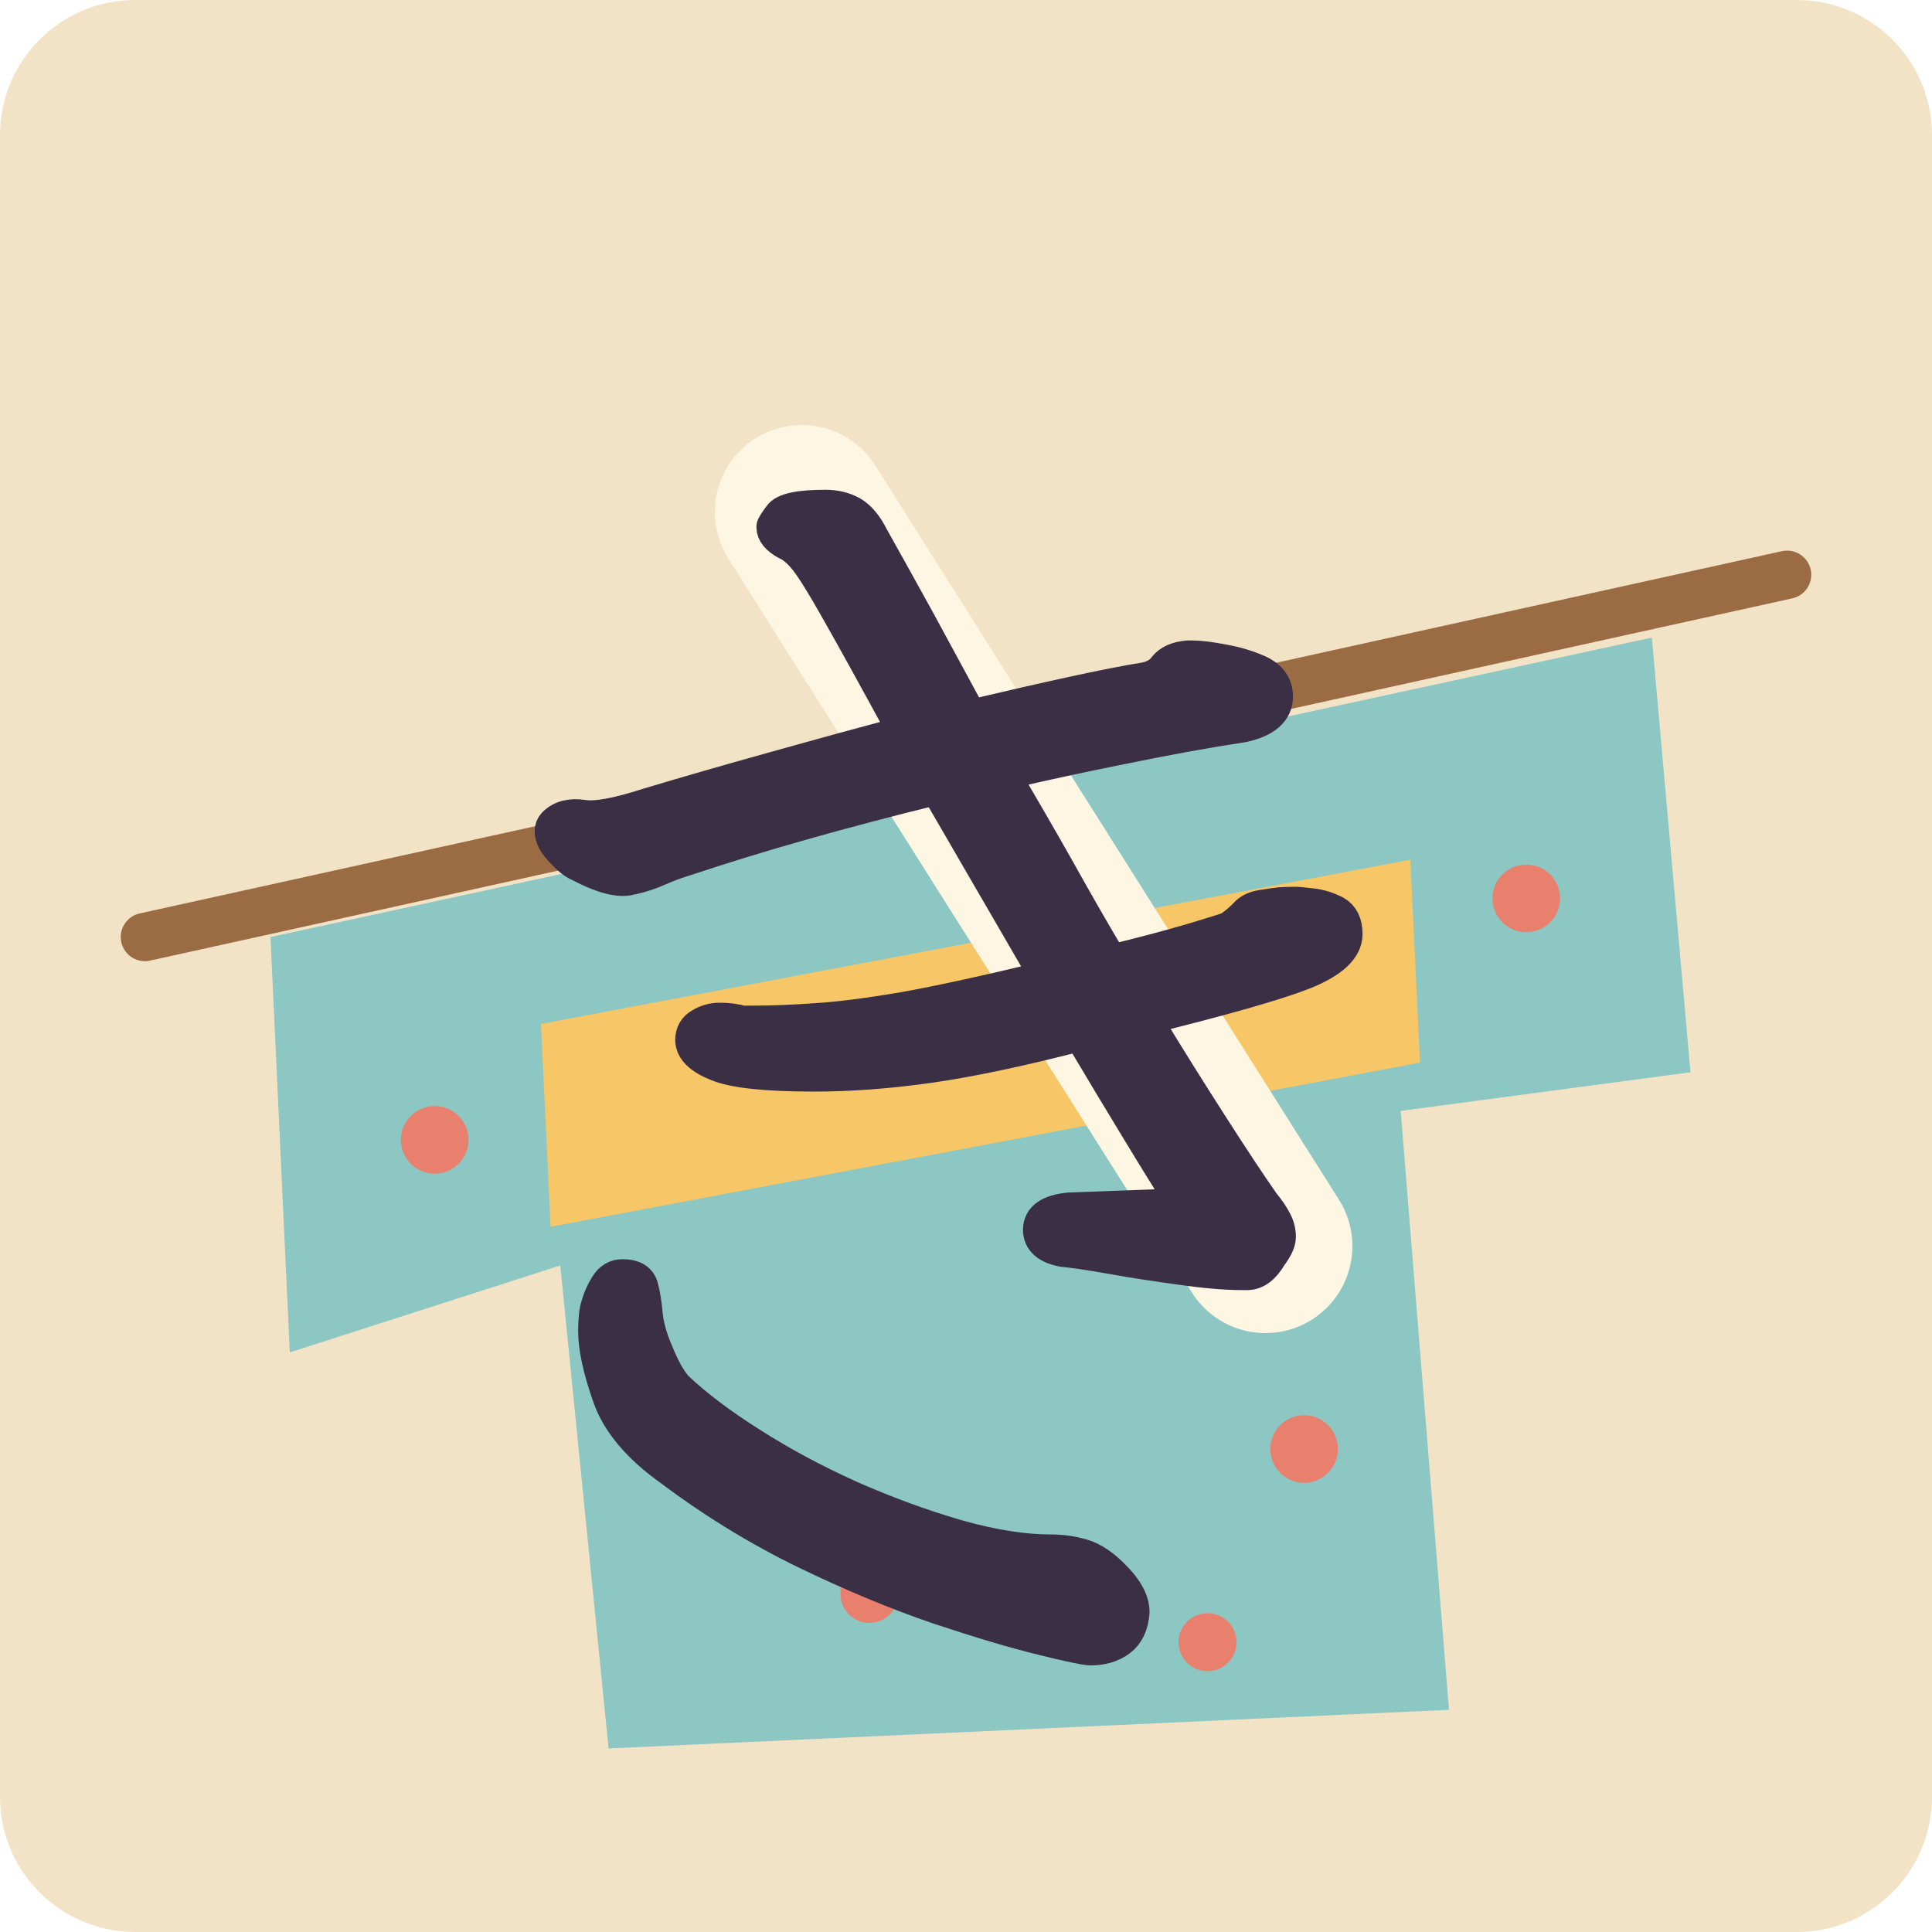
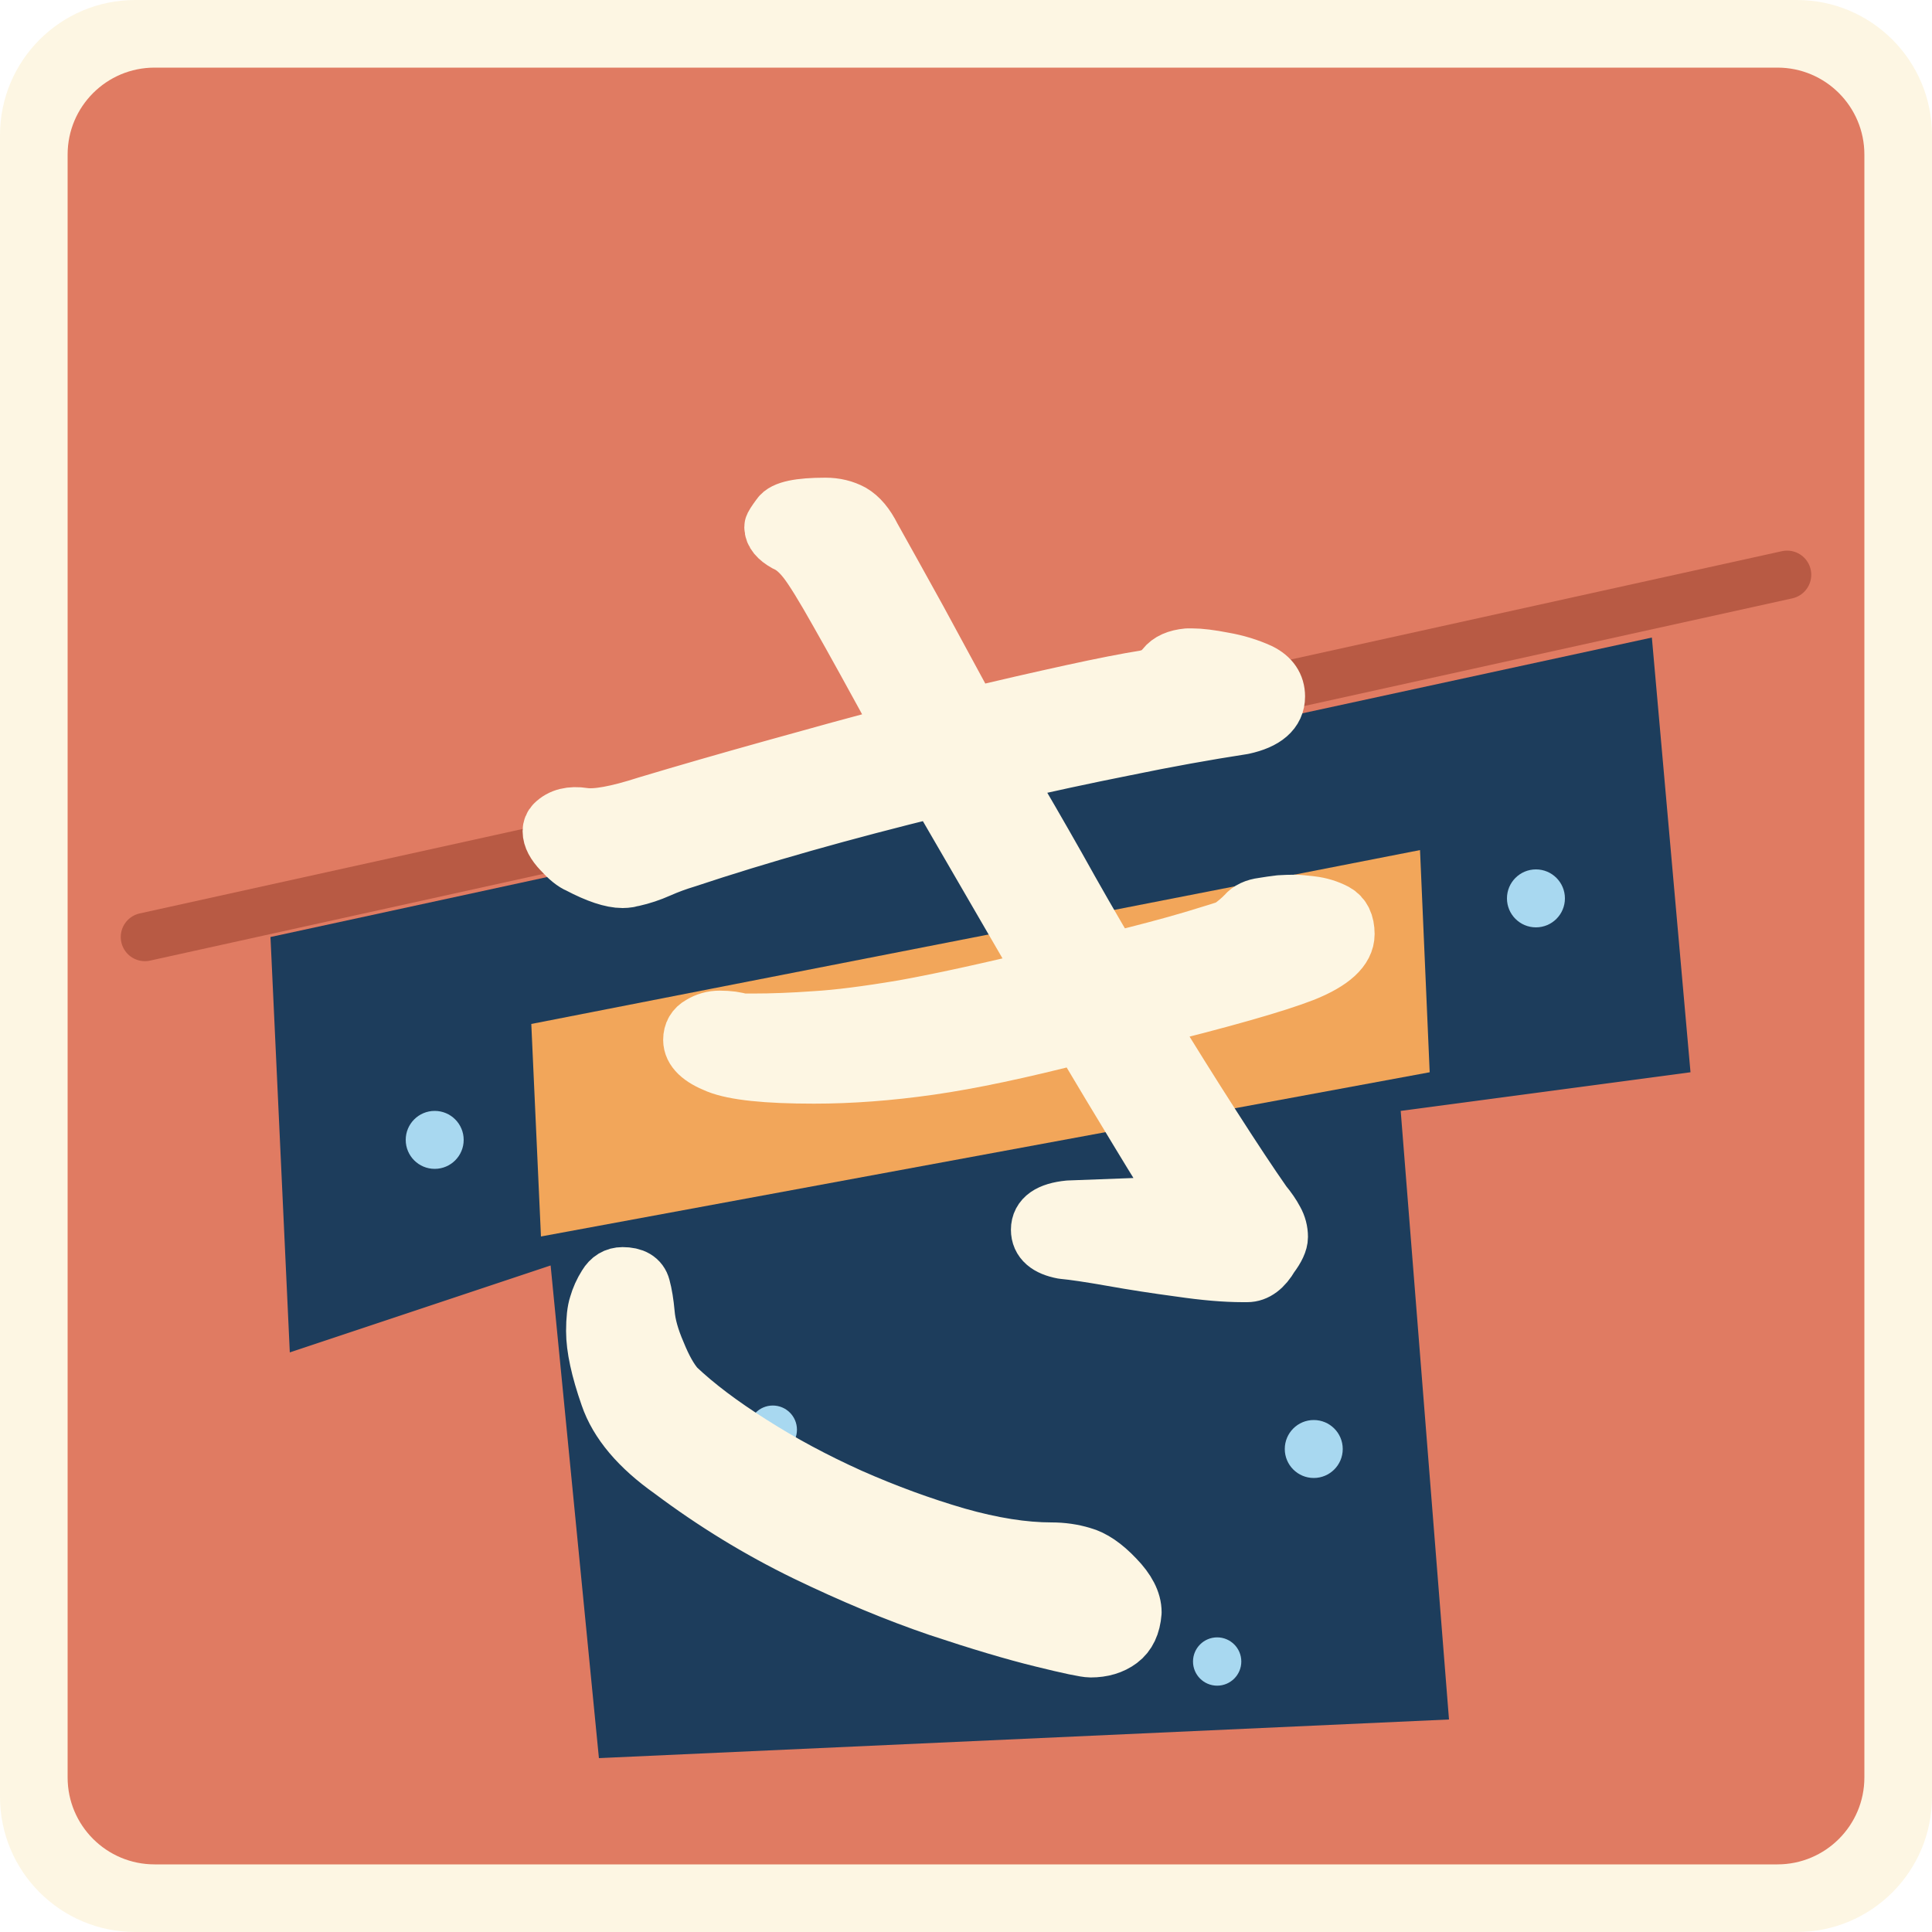
<svg xmlns="http://www.w3.org/2000/svg" viewBox="0 0 400 400">
-   <rect width="400" height="400" rx="28" fill="#f3e3c6" />
-   <path d="M30 194L370 119" stroke="#9b6b43" stroke-width="10" stroke-linecap="round" />
-   <path d="M56 194L342 132L350 222L290 230L300 354L126 362L116 262L60 280Z" fill="#8cc7c4" />
-   <g fill="#e9806e">
-     <circle cx="90" cy="236" r="7" />
-     <circle cx="316" cy="186" r="7" />
-     <circle cx="270" cy="300" r="7" />
-     <circle cx="180" cy="330" r="6" />
-     <circle cx="250" cy="340" r="6" />
-     <circle cx="210" cy="160" r="6" />
+   <rect width="400" height="400" rx="28" fill="#fdf6e3" />
+   <defs>
+     <clipPath id="card">
+       <rect x="14" y="14" width="372" height="372" rx="18" />
+     </clipPath>
+   </defs>
+   <rect x="14" y="14" width="372" height="372" rx="18" fill="#e07b62" />
+   <g clip-path="url(#card)">
+     <path d="M30 194L370 119" stroke="#b85a44" stroke-width="10" stroke-linecap="round" />
+     <path d="M56 194L342 132L350 222L290 230L300 356L124 364L114 262L60 280Z" fill="#1d3d5c" />
+     <path d="M110 212L294 176L296 222L112 256Z" fill="#f2a65a" />
+     <g fill="#a8d8f0">
+       <circle cx="90" cy="236" r="6" />
+       <circle cx="318" cy="186" r="6" />
+       <circle cx="272" cy="300" r="6" />
+       <circle cx="252" cy="344" r="5" />
+       <circle cx="212" cy="160" r="5" />
+       <circle cx="160" cy="296" r="5" />
+     </g>
  </g>
-   <path d="M112 212L292 178L294 220L114 254Z" fill="#f6c667" />
-   <path d="M166 106L262 258" stroke="#fdf6e3" stroke-width="36" stroke-linecap="round" />
-   <path id="glyph" d="M257.3 263.6L258.2 263.6Q260.9 263.6 263.0 260.0Q264.8 257.6 264.8 256.1Q264.8 254.3 263.9 252.7Q263.0 251.0 261.5 249.2Q257.3 243.2 250.9 233.2Q244.4 223.1 236.9 210.8Q261.2 204.8 269.9 201.4Q278.6 197.9 278.6 193.4Q278.6 190.1 276.4 188.9Q274.1 187.7 271.5 187.4Q269.0 187.1 268.1 187.1Q266.6 187.1 265.0 187.2Q263.3 187.4 261.5 187.7Q259.1 188.0 257.9 189.4Q256.7 190.7 254.6 192.2Q254.0 192.5 247.0 194.6Q239.9 196.7 230.0 199.1Q224.3 189.5 218.8 179.6Q213.2 169.7 207.5 160.1Q220.4 157.1 233.0 154.6Q245.6 152.0 257.3 150.2Q264.2 148.7 264.2 144.2Q264.2 140.9 260.8 139.2Q257.3 137.6 253.3 136.9Q249.2 136.1 246.8 136.1L245.9 136.1Q242.6 136.4 241.2 138.2Q239.9 140.0 237.2 140.6Q231.5 141.5 221.9 143.6Q212.3 145.7 200.9 148.4Q195.2 137.9 190.0 128.3Q184.7 118.7 180.5 111.2Q178.7 107.6 176.3 106.2Q173.9 104.9 170.9 104.9Q162.8 104.9 161.5 106.9Q160.1 108.8 160.1 109.1Q160.1 110.9 162.8 112.4Q164.9 113.3 167.0 116.0Q169.1 118.7 173.6 126.7Q178.1 134.6 187.4 151.7Q173.9 155.3 160.0 159.2Q146.0 163.1 134.0 166.7Q124.7 169.7 120.8 169.1Q116.9 168.5 114.8 170.6Q114.2 171.2 114.2 172.1Q114.2 173.9 116.3 176.1Q118.4 178.4 119.9 179.0Q125.6 182.0 128.9 182.0Q129.5 182.0 130.1 181.9Q130.7 181.7 131.0 181.7Q133.7 181.1 136.4 179.9Q139.1 178.7 142.1 177.8Q164.6 170.3 194.0 163.1L216.8 202.4Q198.2 206.9 187.0 208.9Q175.7 210.8 168.8 211.2Q161.9 211.7 155.9 211.7L153.5 211.7Q151.7 211.1 149.0 211.1Q146.9 211.1 145.1 212.2Q143.3 213.2 143.3 215.3Q143.3 218.3 148.6 220.4Q153.8 222.5 168.5 222.5Q179.9 222.5 192.5 220.7Q205.1 218.9 223.7 214.1Q230.3 225.2 235.9 234.4Q241.4 243.5 245.3 249.5L221.3 250.4Q215.3 251.0 215.3 254.6Q215.3 257.9 220.1 258.8Q223.4 259.1 230.2 260.3Q236.9 261.5 244.4 262.5Q251.9 263.6 257.3 263.6ZM139.1 304.4Q152.3 314.3 166.9 321.4Q181.4 328.4 194.3 332.8Q207.2 337.1 215.8 339.2Q224.3 341.3 225.8 341.3Q229.4 341.3 231.8 339.5Q234.2 337.7 234.5 333.8Q234.5 330.5 230.9 326.8Q227.3 323.0 224.0 322.1Q221.0 321.2 217.7 321.2Q209.0 321.2 198.1 318.1Q187.1 314.9 176.0 310.0Q164.9 305.0 155.5 299.0Q146.0 293.0 140.0 287.3Q137.9 284.9 136.0 280.2Q134.0 275.6 133.7 272.0Q133.4 268.7 132.8 266.5Q132.2 264.2 128.9 264.2Q126.8 264.2 125.6 266.2Q124.4 268.1 123.8 270.2Q123.2 272.0 123.2 275.6Q123.2 280.7 126.1 289.0Q128.9 297.2 139.1 304.4Z" fill="#3a2f45" stroke="#3a2f45" stroke-width="7" stroke-linejoin="round" />
+   <path id="glyph" d="M257.3 263.6L258.2 263.6Q260.9 263.6 263.0 260.0Q264.8 257.6 264.8 256.1Q264.8 254.3 263.9 252.7Q263.0 251.0 261.5 249.2Q257.3 243.2 250.9 233.2Q244.4 223.1 236.9 210.8Q261.2 204.8 269.9 201.4Q278.6 197.9 278.6 193.4Q278.6 190.1 276.4 188.9Q274.1 187.7 271.5 187.4Q269.0 187.1 268.1 187.1Q266.6 187.1 265.0 187.2Q263.3 187.4 261.5 187.7Q259.1 188.0 257.9 189.4Q256.7 190.7 254.6 192.2Q254.0 192.5 247.0 194.6Q239.9 196.7 230.0 199.1Q224.3 189.5 218.8 179.6Q213.2 169.7 207.5 160.1Q220.4 157.1 233.0 154.6Q245.6 152.0 257.3 150.2Q264.2 148.7 264.2 144.2Q264.2 140.9 260.8 139.2Q257.3 137.6 253.3 136.9Q249.2 136.1 246.8 136.1L245.9 136.1Q242.6 136.4 241.2 138.2Q239.9 140.0 237.2 140.6Q231.5 141.5 221.9 143.6Q212.3 145.7 200.9 148.4Q195.2 137.9 190.0 128.3Q184.7 118.7 180.5 111.2Q178.7 107.6 176.3 106.2Q173.9 104.9 170.9 104.9Q162.8 104.9 161.5 106.9Q160.1 108.8 160.1 109.1Q160.1 110.9 162.8 112.4Q164.9 113.3 167.0 116.0Q169.1 118.7 173.6 126.7Q178.1 134.6 187.4 151.7Q173.9 155.3 160.0 159.2Q146.0 163.1 134.0 166.7Q124.7 169.7 120.8 169.1Q116.9 168.5 114.8 170.6Q114.2 171.2 114.2 172.1Q114.2 173.9 116.3 176.1Q118.4 178.4 119.9 179.0Q125.6 182.0 128.9 182.0Q129.5 182.0 130.1 181.9Q130.7 181.7 131.0 181.7Q133.7 181.1 136.4 179.9Q139.1 178.7 142.1 177.8Q164.6 170.3 194.0 163.1L216.8 202.4Q198.2 206.9 187.0 208.9Q175.7 210.8 168.8 211.2Q161.9 211.7 155.9 211.7L153.5 211.7Q151.7 211.1 149.0 211.1Q146.9 211.1 145.1 212.2Q143.3 213.2 143.3 215.3Q143.3 218.3 148.6 220.4Q153.8 222.5 168.5 222.5Q179.9 222.5 192.5 220.7Q205.1 218.9 223.7 214.1Q230.3 225.2 235.9 234.4Q241.4 243.5 245.3 249.5L221.3 250.4Q215.3 251.0 215.3 254.6Q215.3 257.9 220.1 258.8Q223.4 259.1 230.2 260.3Q236.9 261.5 244.4 262.5Q251.9 263.6 257.3 263.6ZM139.1 304.4Q152.3 314.3 166.9 321.4Q181.4 328.4 194.3 332.8Q207.2 337.1 215.8 339.2Q224.3 341.3 225.8 341.3Q229.4 341.3 231.8 339.5Q234.2 337.7 234.5 333.8Q234.5 330.5 230.9 326.8Q227.3 323.0 224.0 322.1Q221.0 321.2 217.7 321.2Q209.0 321.2 198.1 318.1Q187.1 314.9 176.0 310.0Q164.9 305.0 155.5 299.0Q146.0 293.0 140.0 287.3Q137.9 284.9 136.0 280.2Q134.0 275.6 133.7 272.0Q133.4 268.7 132.8 266.5Q132.2 264.2 128.9 264.2Q126.8 264.2 125.6 266.2Q124.4 268.1 123.8 270.2Q123.2 272.0 123.2 275.6Q123.2 280.7 126.1 289.0Q128.9 297.2 139.1 304.4Z" fill="#fdf6e3" stroke="#fdf6e3" stroke-width="12" stroke-linejoin="round" />
+   <g clip-path="url(#card)">
+ 
+ </g>
</svg>
